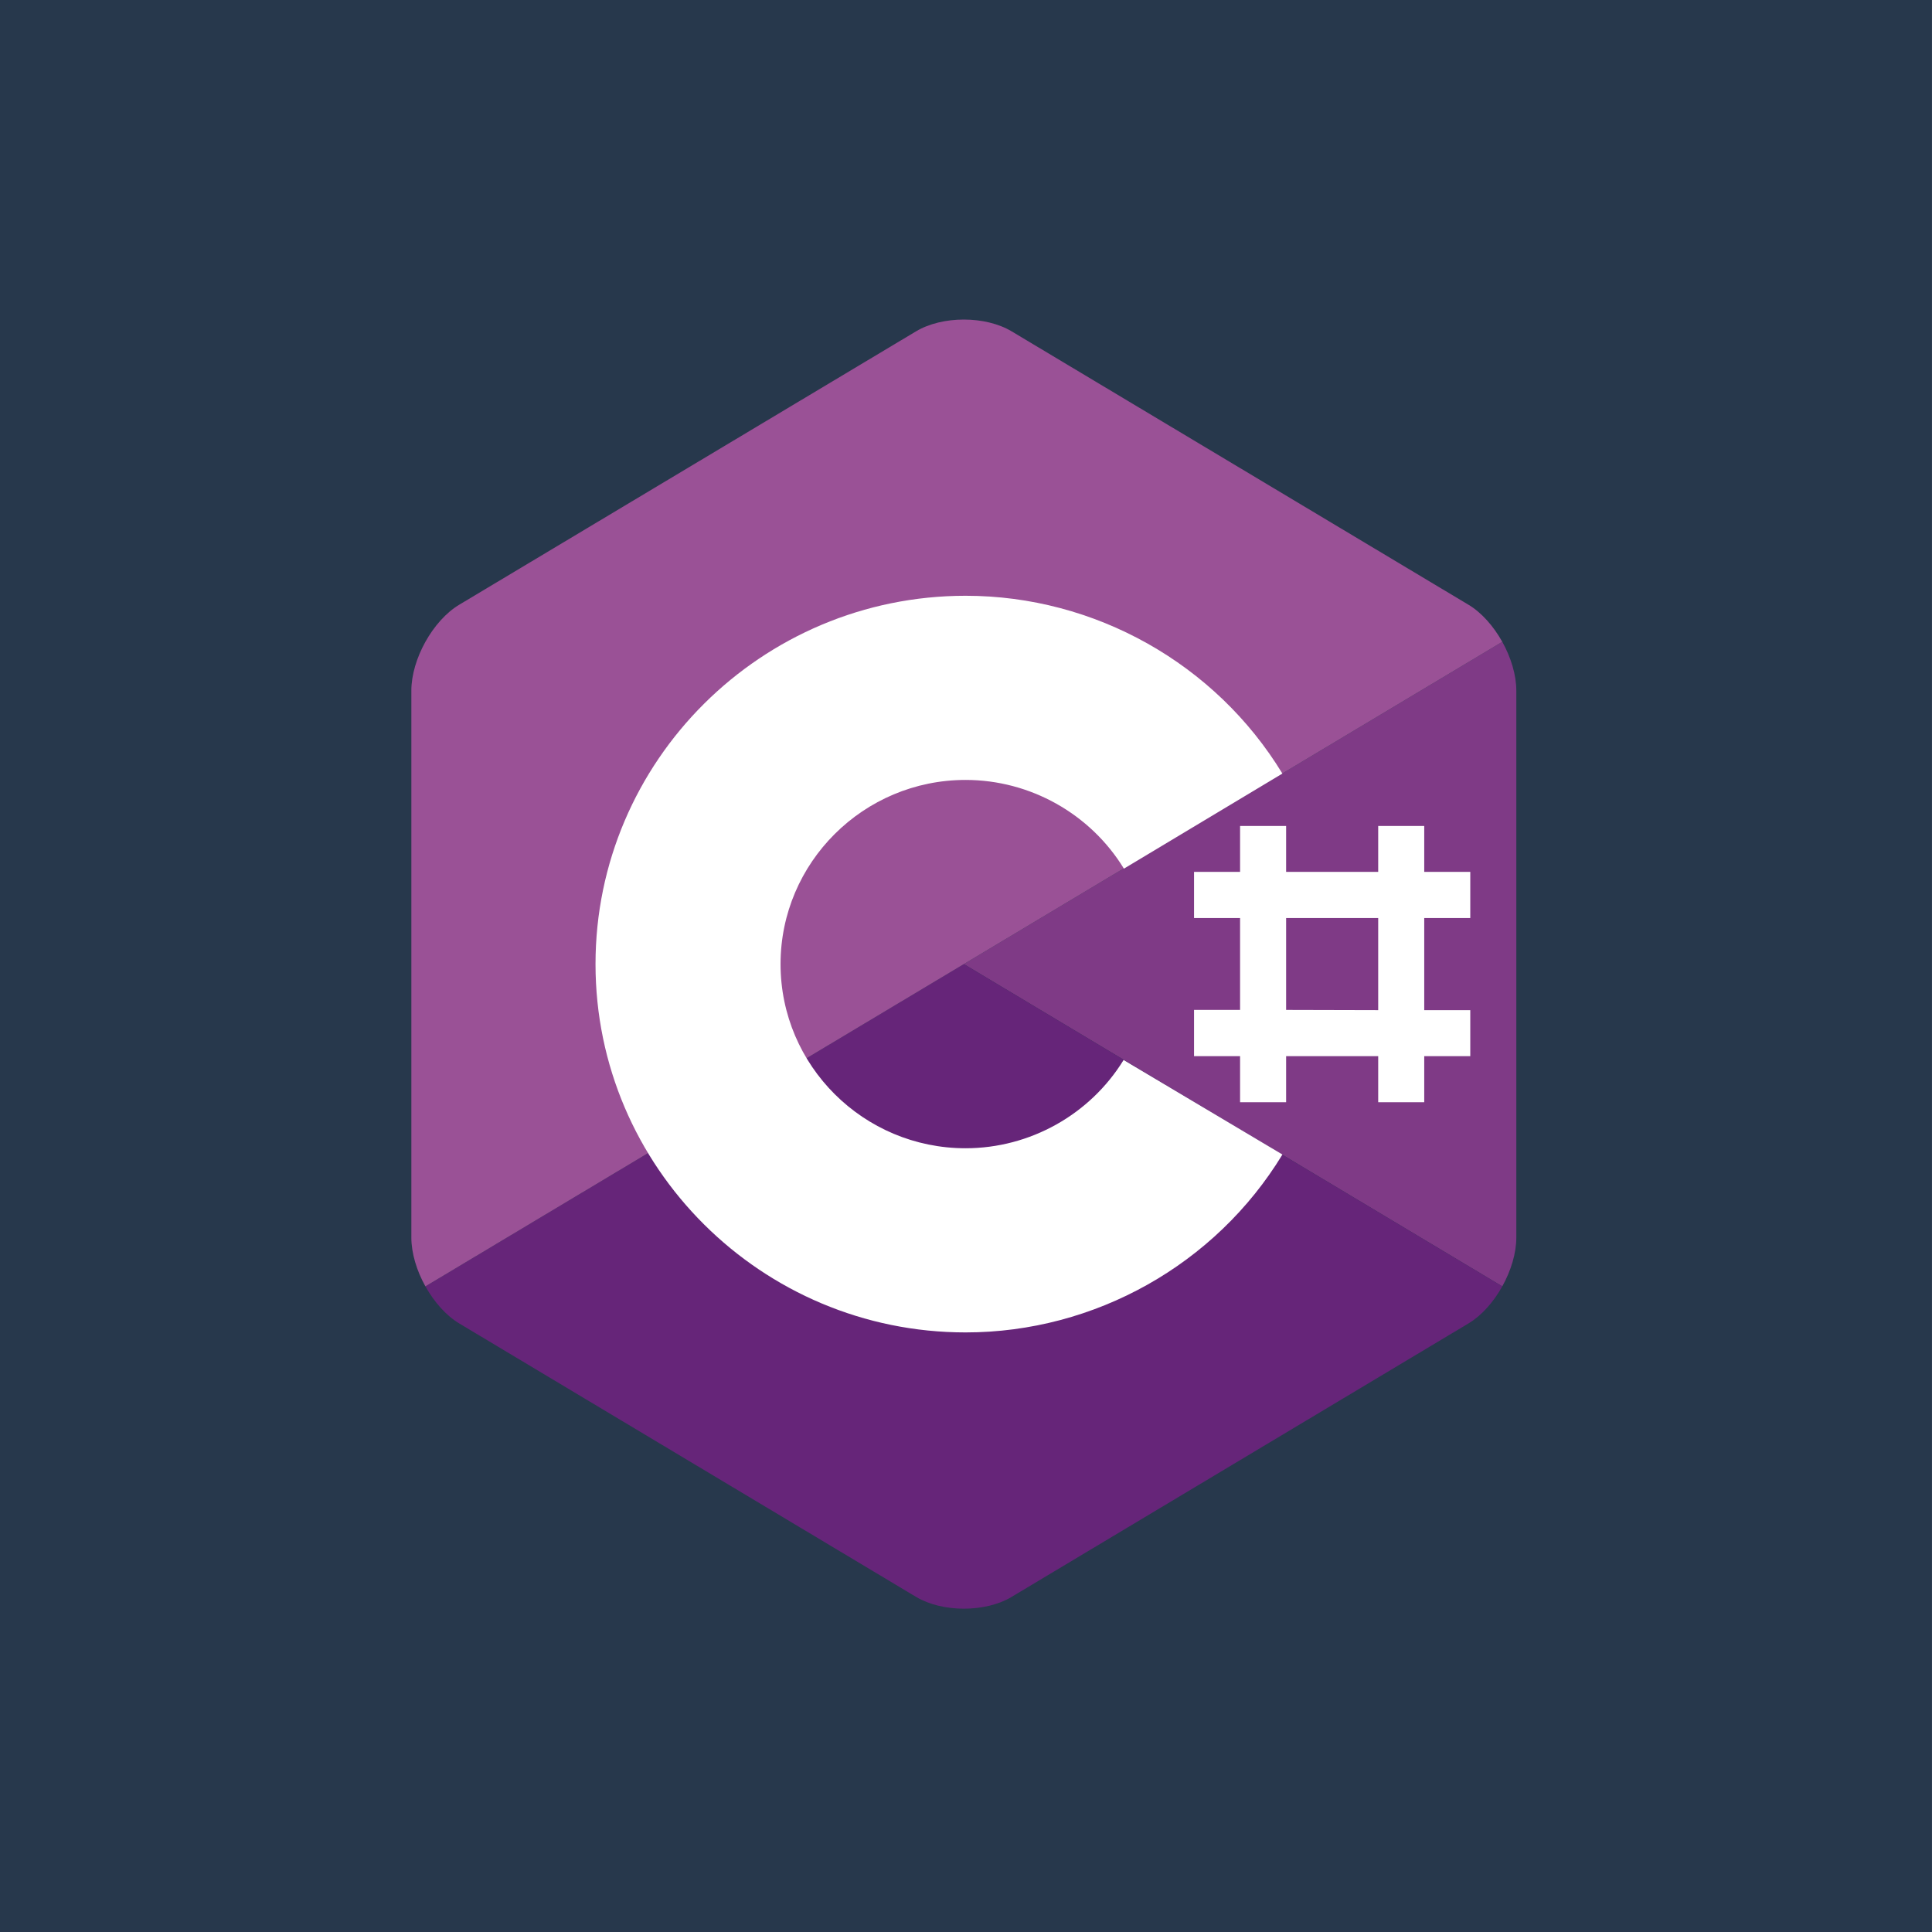
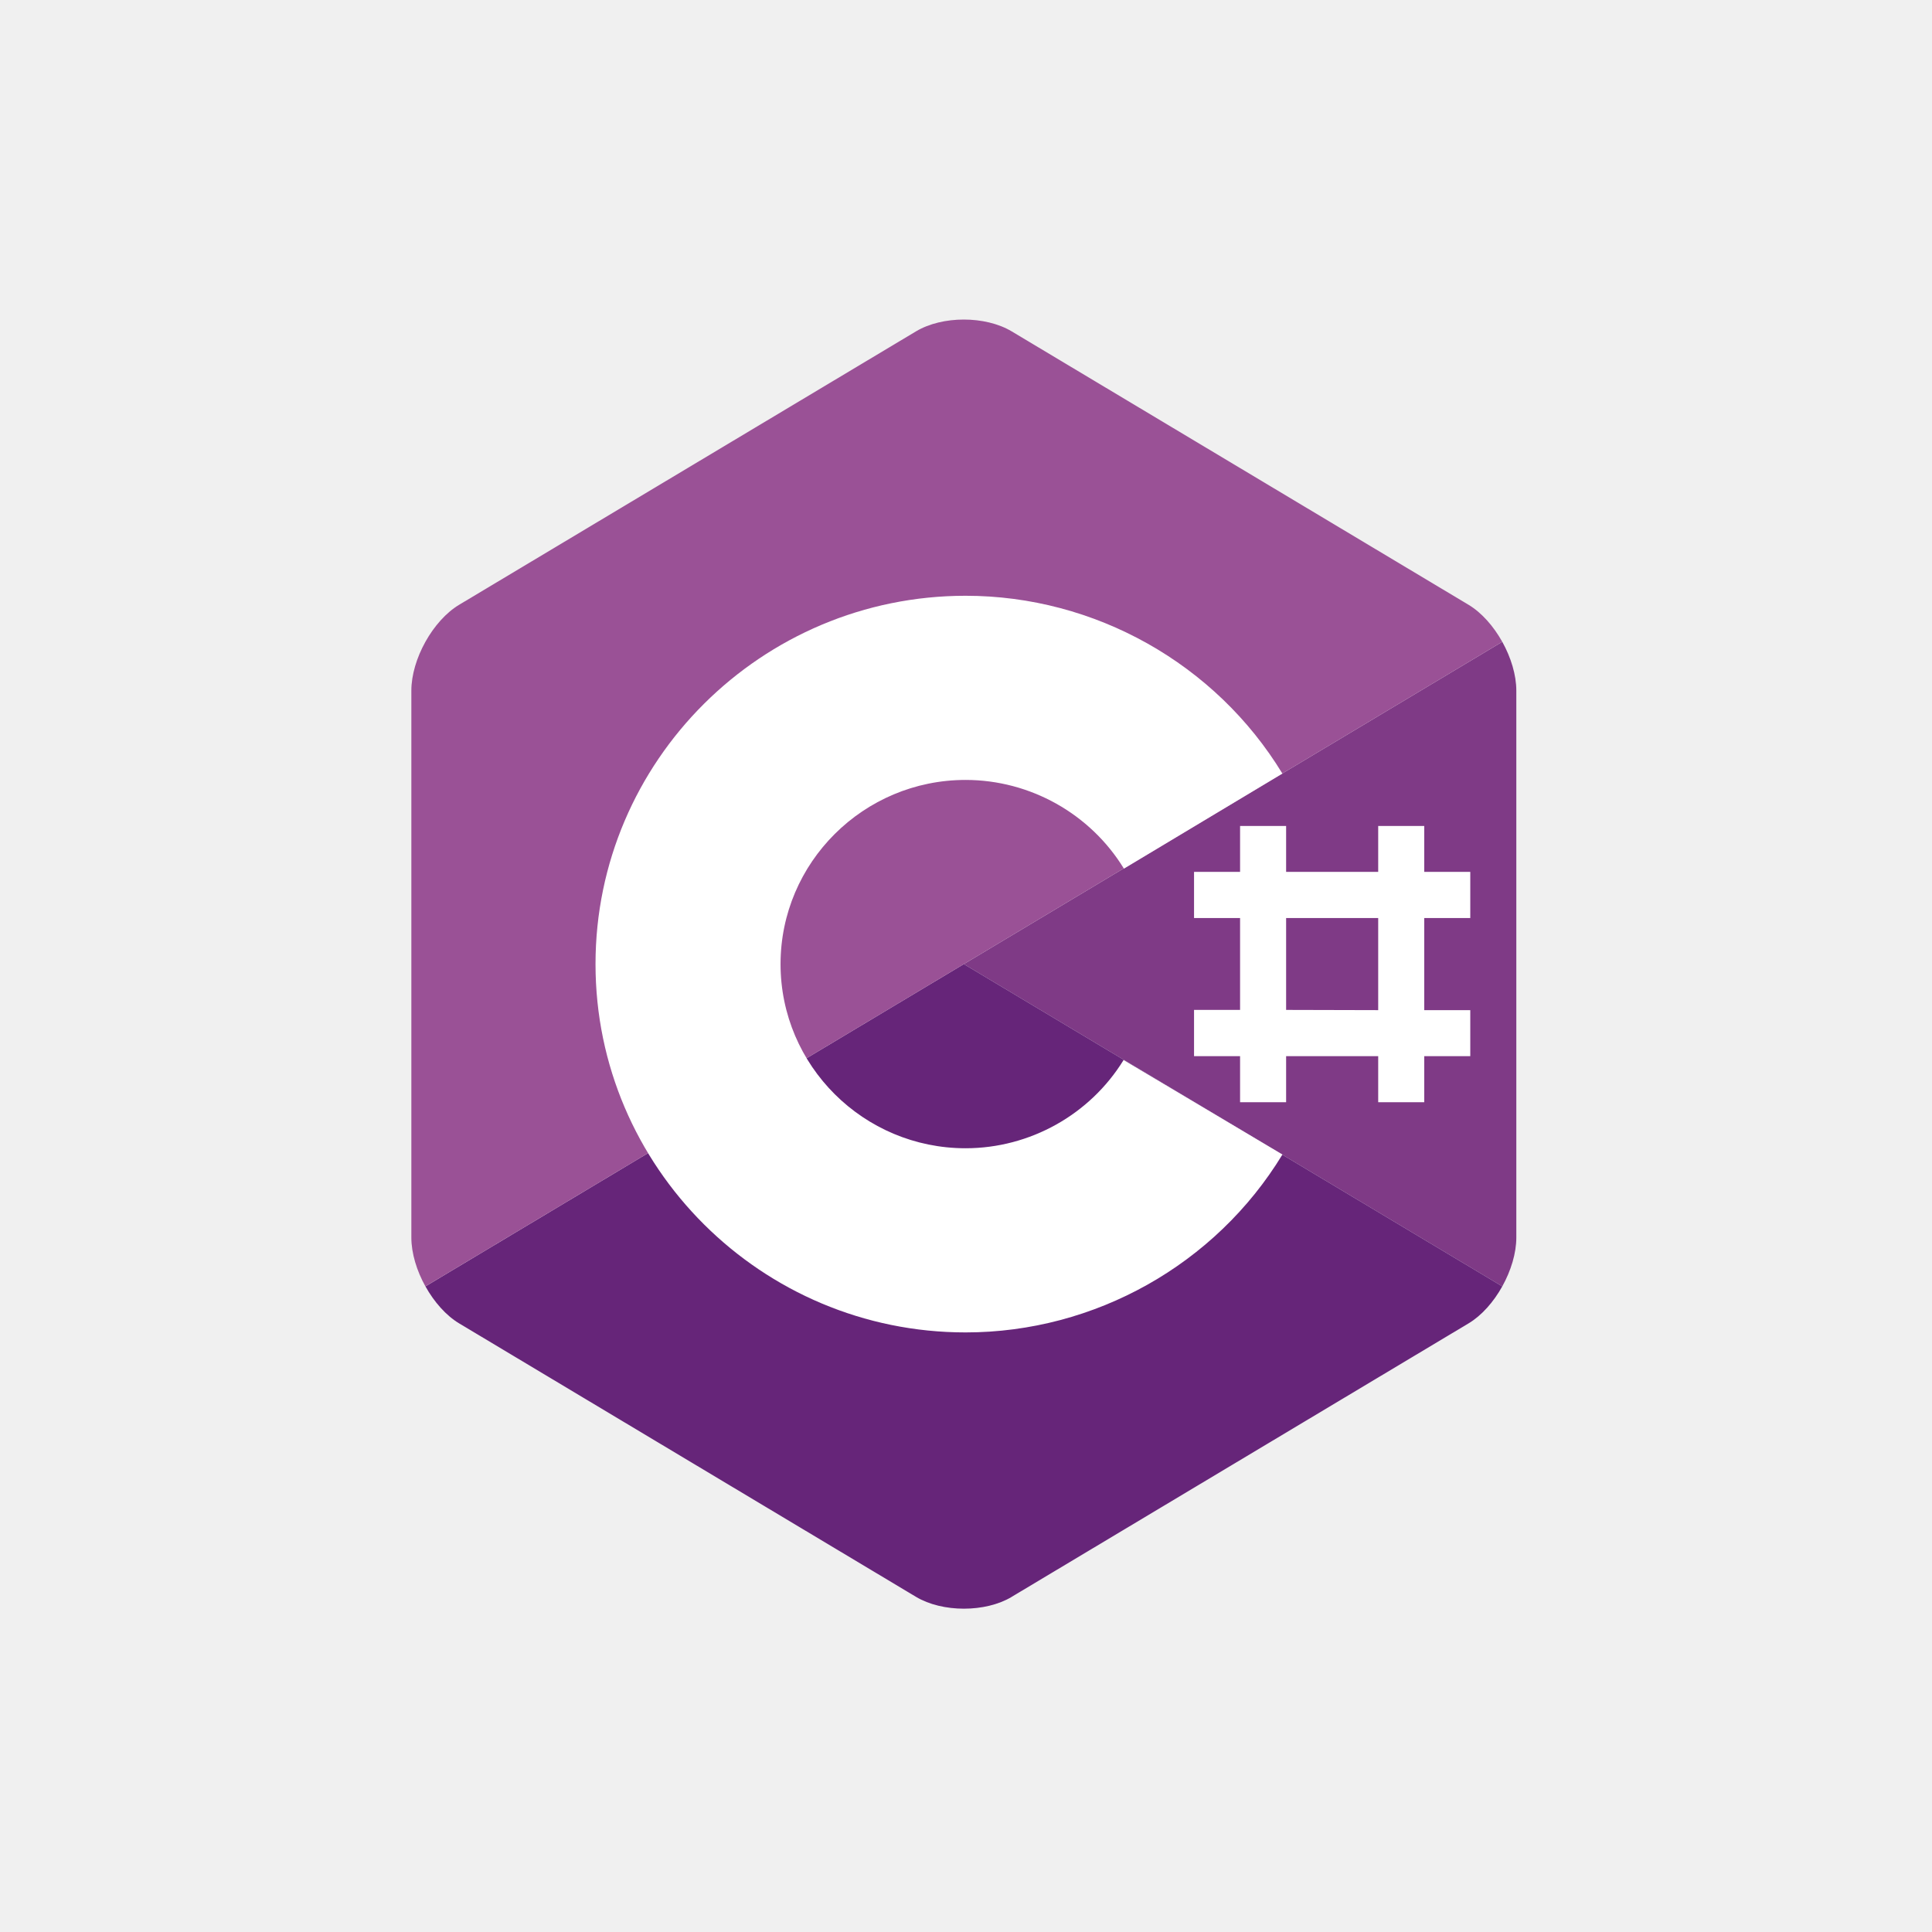
<svg xmlns="http://www.w3.org/2000/svg" width="64" height="64" viewBox="0 0 6.963 6.963" preserveAspectRatio="xMidYMid" version="1.1" id="svg8" xml:space="preserve">
  <defs id="defs12">
    <path d="M1.253 280.732l1.605-3.131 99.353-188.518-44.15-83.475C54.392-1.283 45.074.474 43.87 8.188L1.253 280.732z" id="a" />
    <filter x="-0.416" y="-0.15" width="1.832" height="1.301" filterUnits="objectBoundingBox" id="b">
      <feGaussianBlur stdDeviation="17.5" in="SourceAlpha" result="shadowBlurInner1" id="feGaussianBlur8916" />
      <feOffset in="shadowBlurInner1" result="shadowOffsetInner1" id="feOffset8918" />
      <feComposite in="shadowOffsetInner1" in2="SourceAlpha" operator="arithmetic" k2="-1" k3="1" result="shadowInnerInner1" id="feComposite8920" />
      <feColorMatrix values="0 0 0 0 0 0 0 0 0 0 0 0 0 0 0 0 0 0 0.06 0" in="shadowInnerInner1" id="feColorMatrix8922" />
    </filter>
    <path d="M134.417 148.974l32.039-32.812-32.039-61.007c-3.042-5.791-10.433-6.398-13.443-.59l-17.705 34.109-.53 1.744 31.678 58.556z" id="c" />
    <filter x="-0.132" y="-0.177" width="1.279" height="1.262" filterUnits="objectBoundingBox" id="d">
      <feGaussianBlur stdDeviation="3.5" in="SourceAlpha" result="shadowBlurInner1" id="feGaussianBlur8926" />
      <feOffset dx="1" dy="-9" in="shadowBlurInner1" result="shadowOffsetInner1" id="feOffset8928" />
      <feComposite in="shadowOffsetInner1" in2="SourceAlpha" operator="arithmetic" k2="-1" k3="1" result="shadowInnerInner1" id="feComposite8930" />
      <feColorMatrix values="0 0 0 0 0 0 0 0 0 0 0 0 0 0 0 0 0 0 0.09 0" in="shadowInnerInner1" id="feColorMatrix8932" />
    </filter>
  </defs>
-   <rect style="fill:#27384c;fill-opacity:1;stroke-width:0.094" id="rect370" width="6.963" height="6.963" x="-8.7e-05" y="0" />
  <style id="style8834">.st0{fill:#007acc}.st1{fill:#fff}</style>
  <g style="fill:none" id="g8913" transform="matrix(0.165931,0,0,0.165931,0.8188065,0.8197316)">
    <path d="M 27.695,23 C 27.883,22.662 28,22.281 28,21.939 V 10.061 C 28,9.719 27.883,9.338 27.695,9 L 16,16 Z" fill="#7f3a86" id="path8892" />
    <path d="m 17.04,29.743 9.922,-5.939 C 27.247,23.634 27.507,23.338 27.695,23 L 16,16 4.306,23 c 0.188,0.338 0.448,0.634 0.734,0.805 l 9.922,5.939 c 0.572,0.342 1.507,0.342 2.078,0 z" fill="#662579" id="path8894" />
    <path d="M 27.695,9 C 27.506,8.662 27.247,8.366 26.961,8.195 L 17.039,2.257 c -0.572,-0.342 -1.507,-0.342 -2.078,0 L 5.039,8.195 C 4.468,8.537 4,9.377 4,10.061 V 21.939 C 4,22.281 4.117,22.662 4.305,23 L 16,16 Z" fill="#9a5196" id="path8896" />
    <path d="M 16.038,24 C 11.606,24 8,20.411 8,16 c 0,-4.411 3.606,-8 8.039,-8 2.807,0 5.429,1.476 6.88,3.862 l -3.442,2.065 C 18.749,12.736 17.44,12 16.038,12 c -2.216,0 -4.019,1.794 -4.019,4 0,2.206 1.803,4 4.019,4 1.398,0 2.704,-0.732 3.432,-1.917 l 3.45,2.053 C 21.469,22.523 18.847,24 16.038,24 Z" fill="#ffffff" id="path8898" />
    <path fill-rule="evenodd" clip-rule="evenodd" d="m 25,13 v 0.997 H 23 V 13 h -1 v 0.997 H 21 V 15 h 1 v 1.995 H 21 V 18 h 1 v 1 h 1 L 23,18 h 2 v 1 h 1 V 18 H 27 V 17 H 26 V 15 H 27 V 13.997 H 26 V 13 Z m 0,4 v -2 h -2 v 1.995 z" fill="#ffffff" id="path8900" />
  </g>
</svg>
